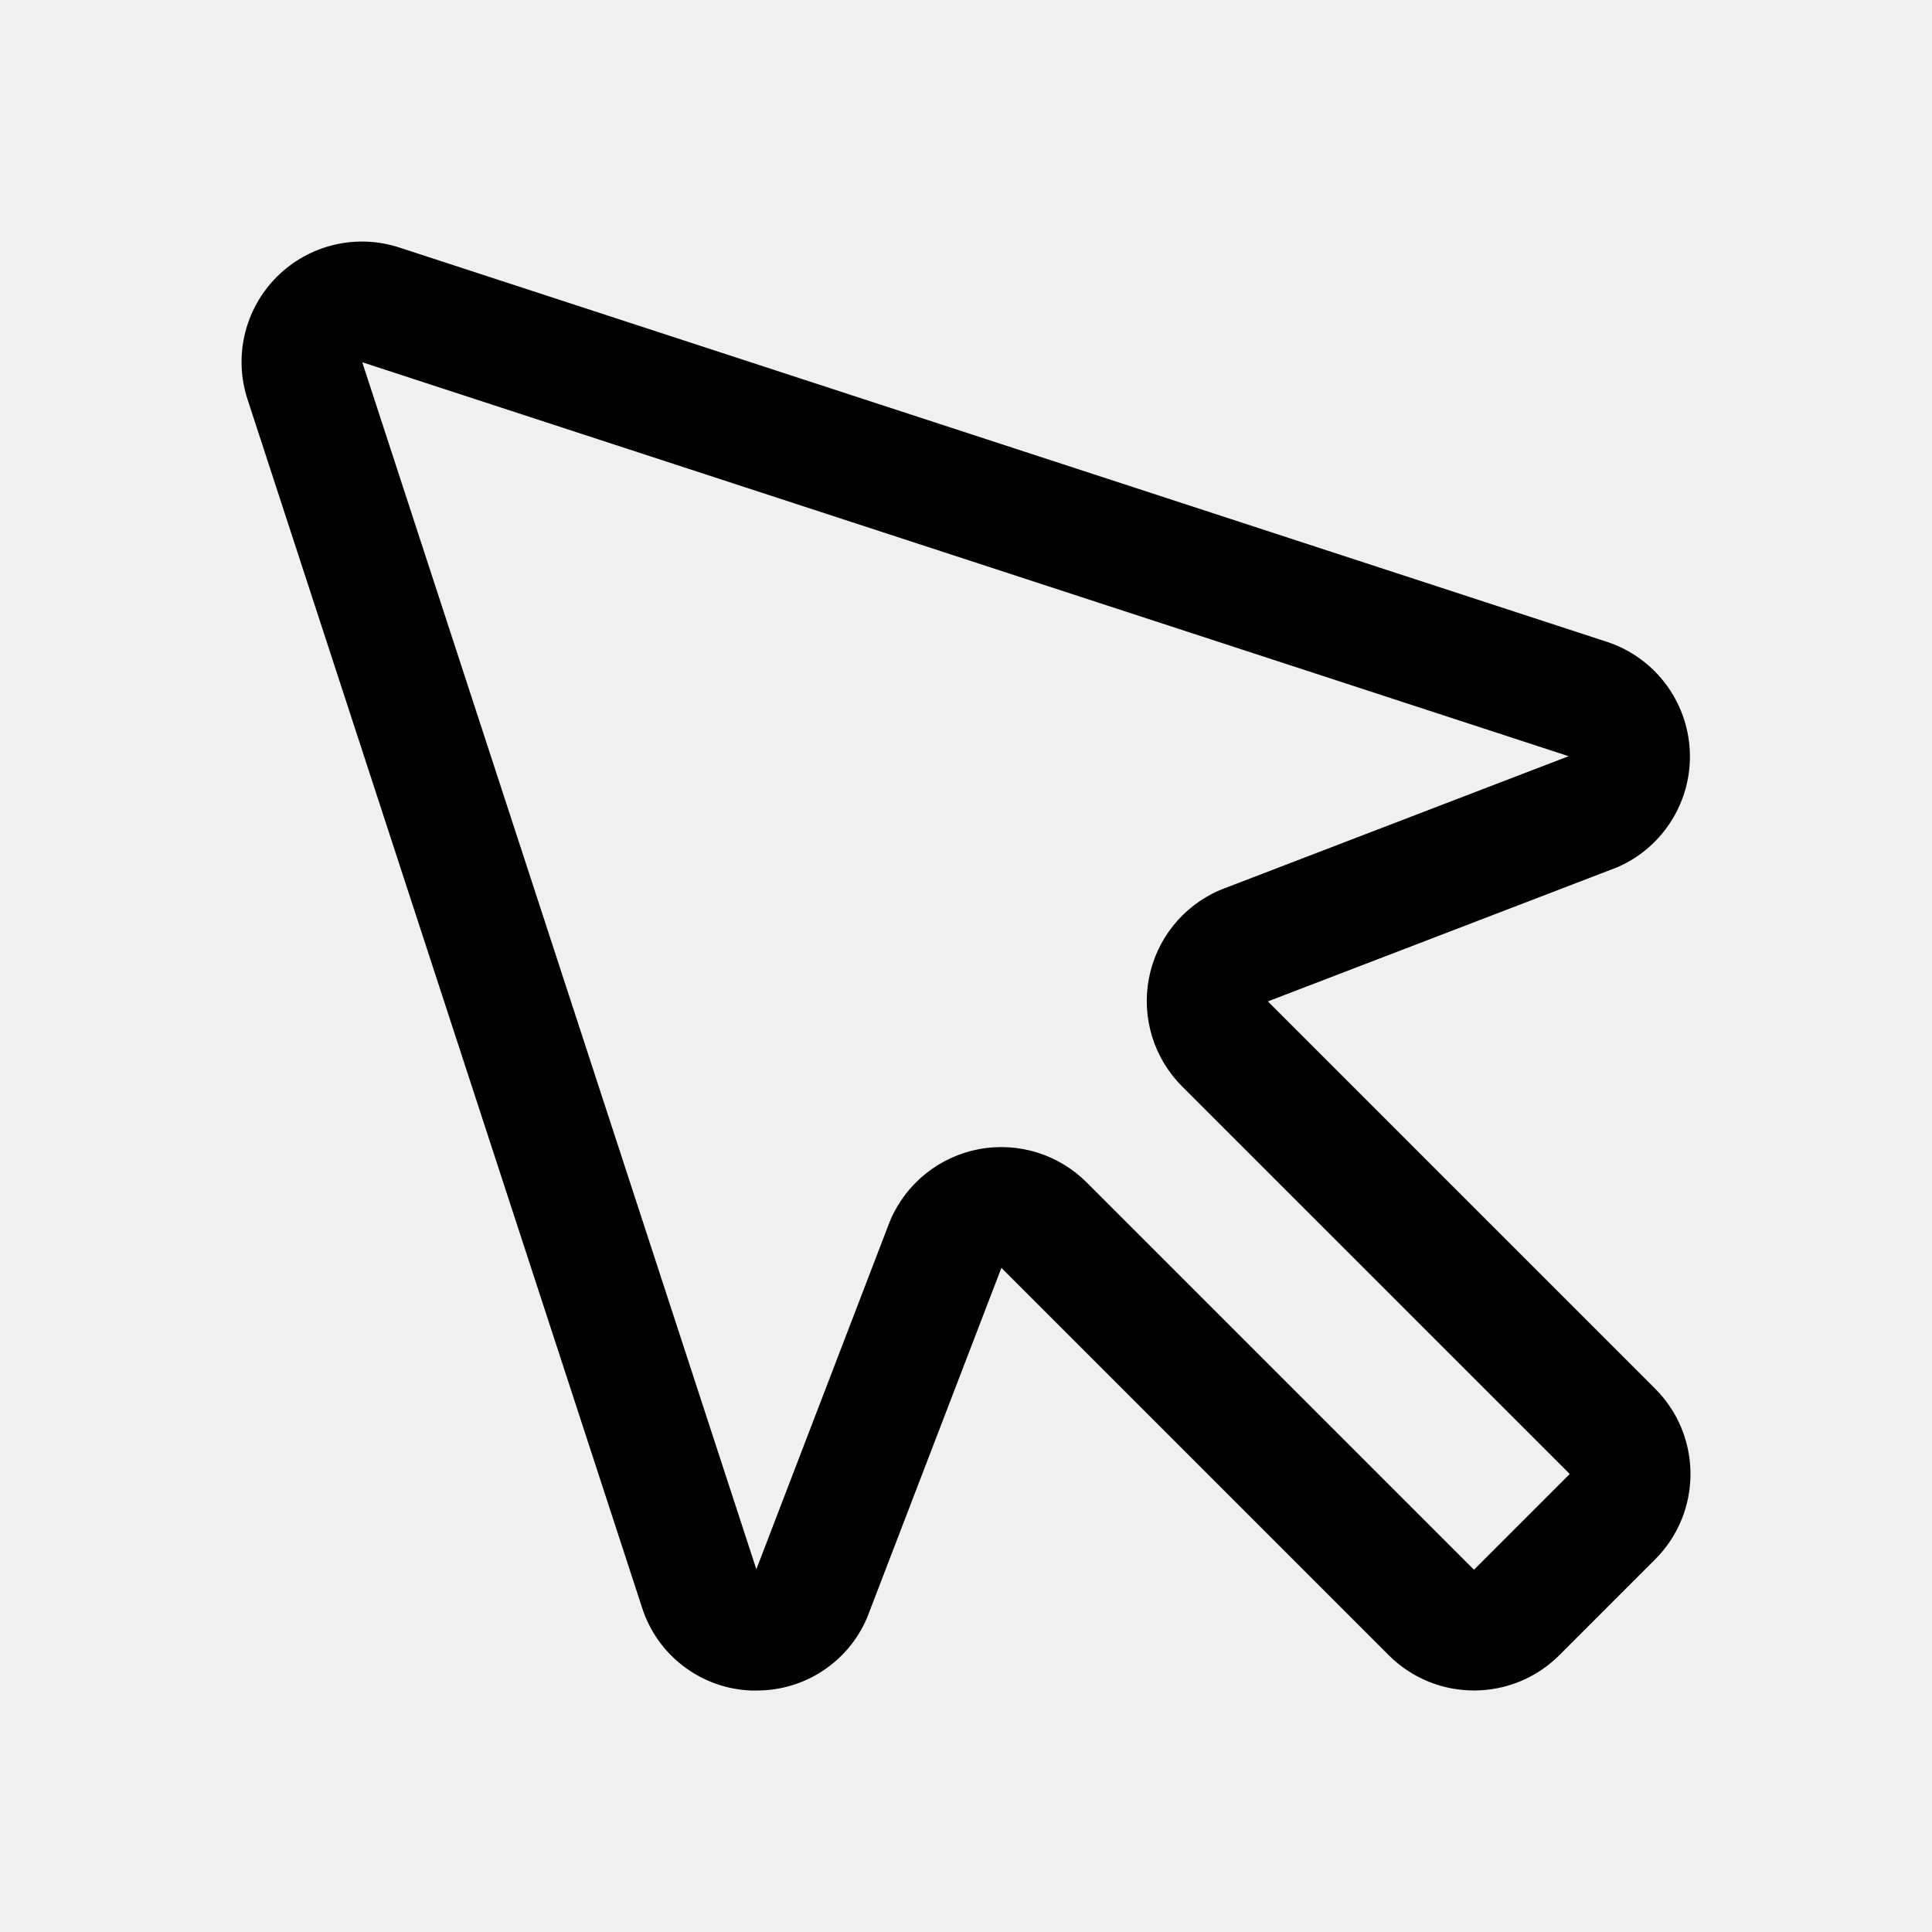
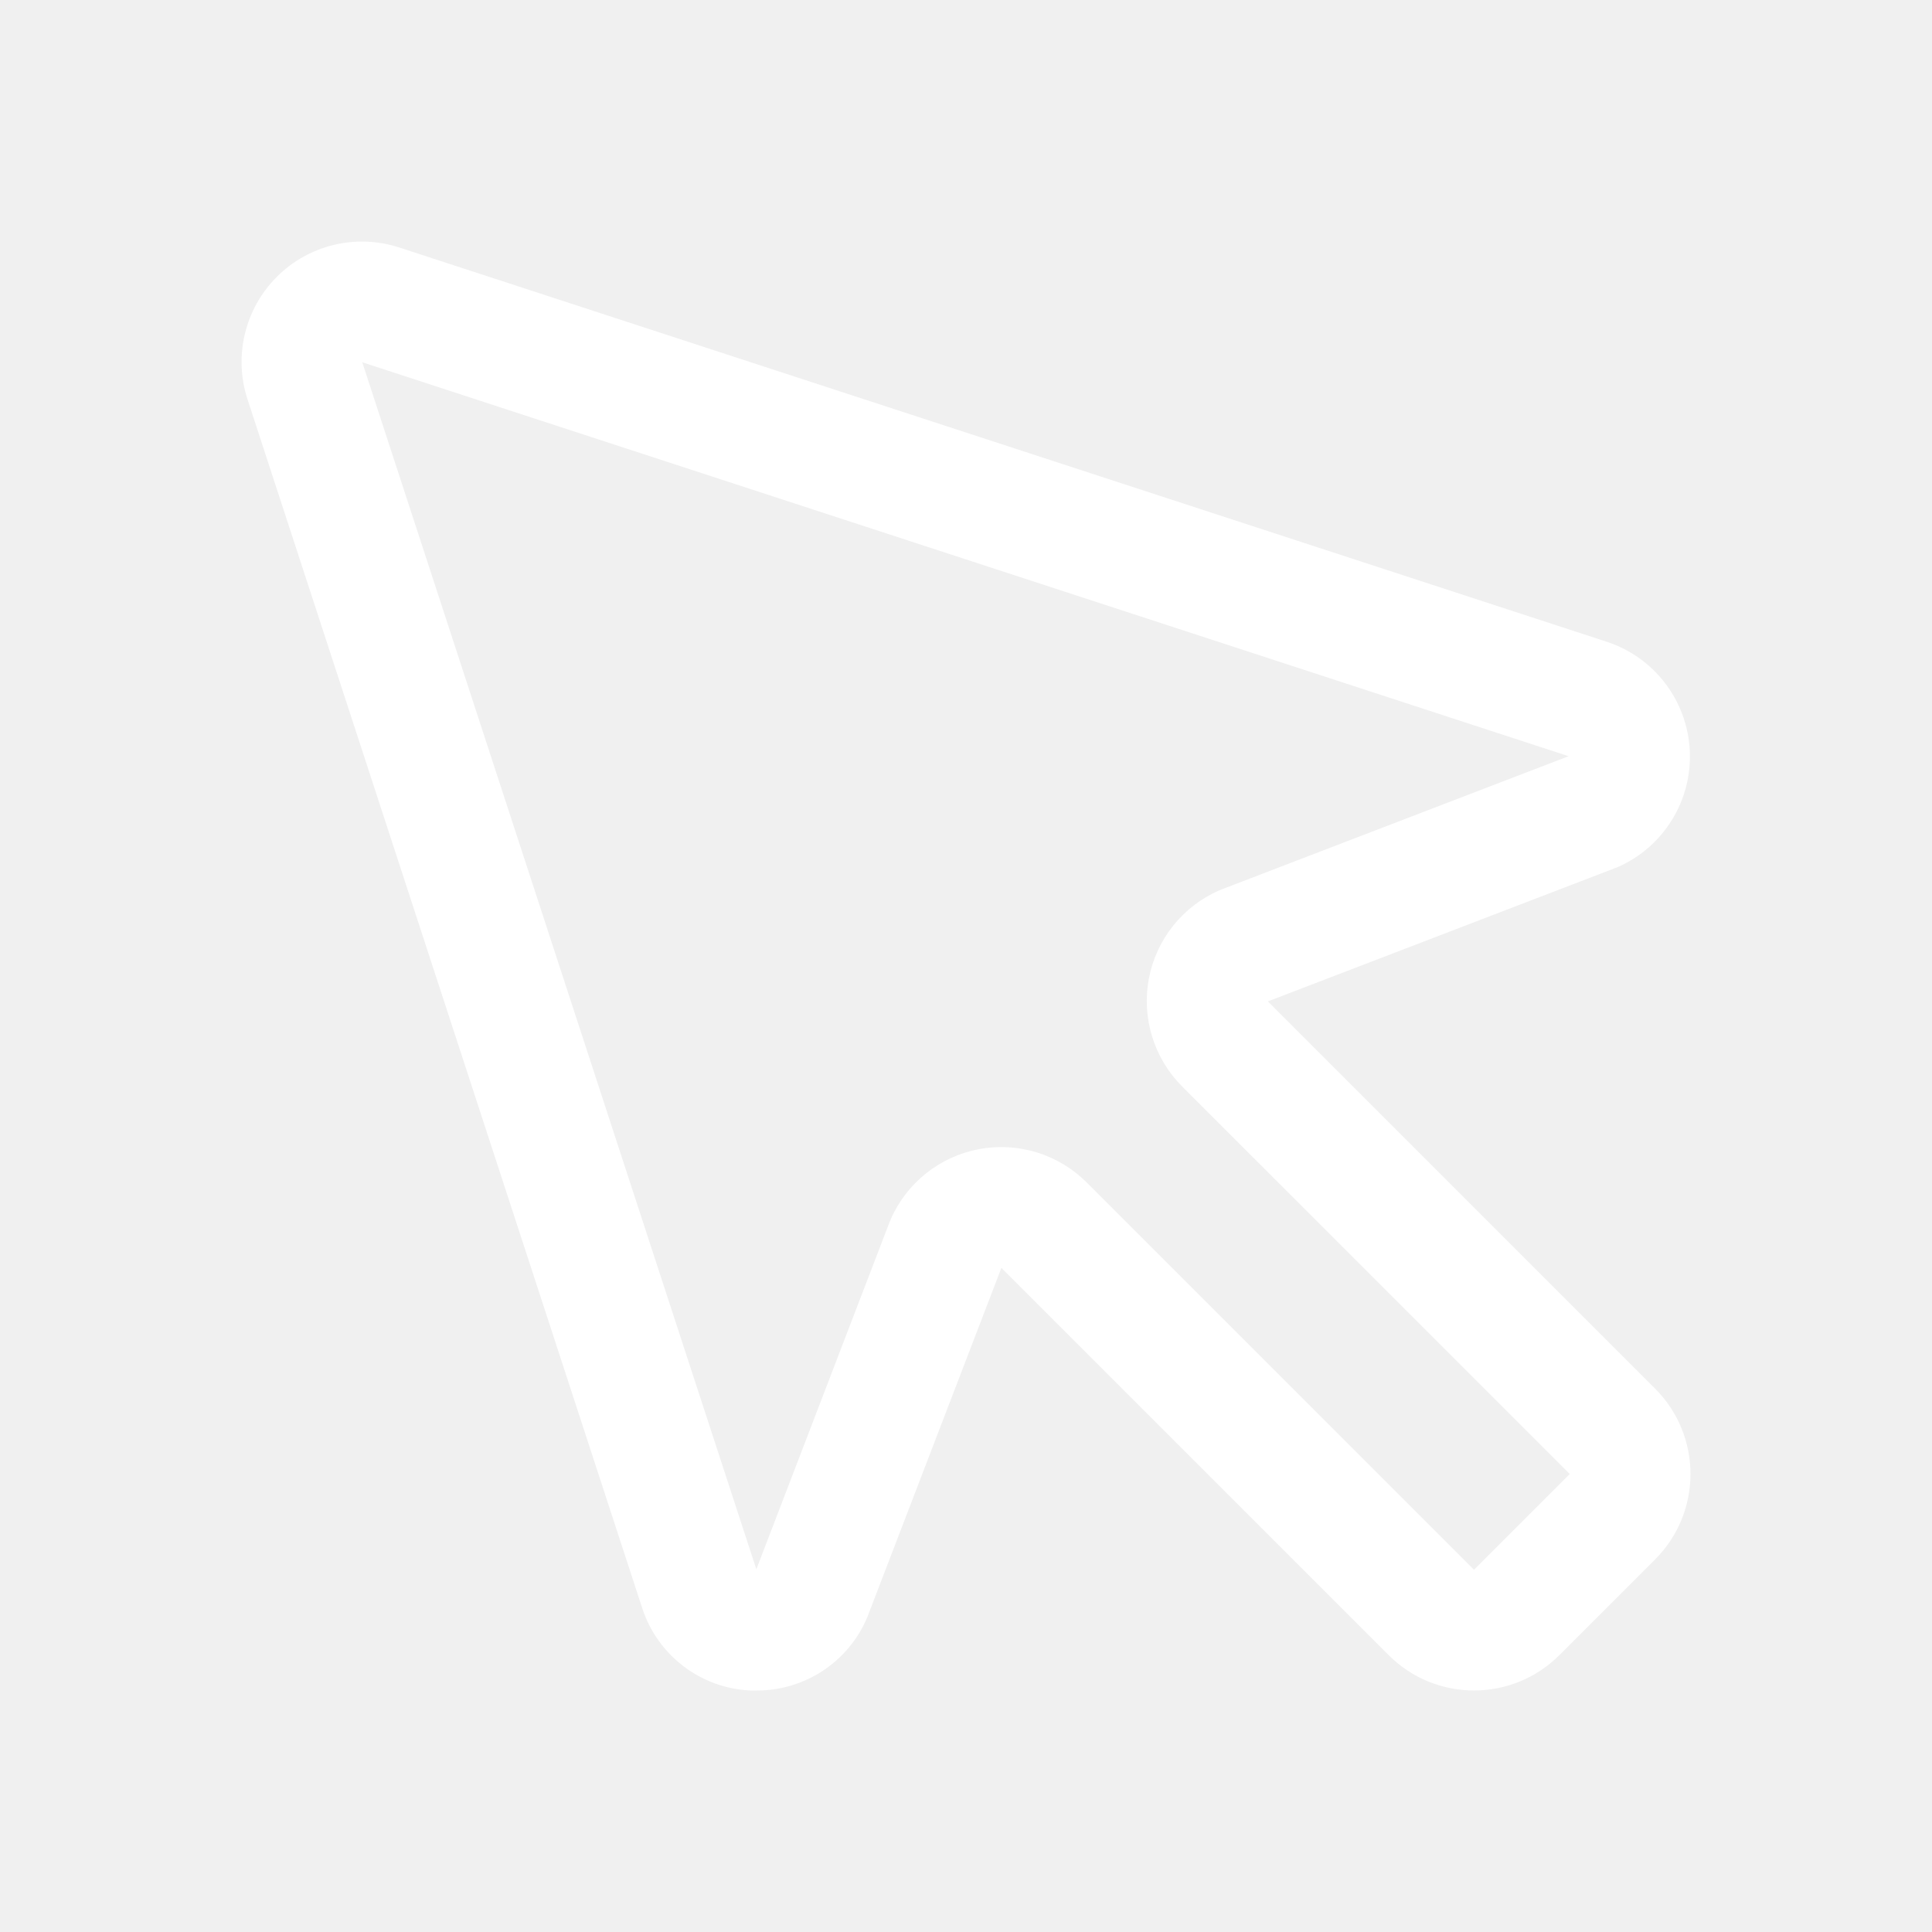
- <svg xmlns="http://www.w3.org/2000/svg" viewBox="0 0 256 256" fill="currentColor">
+ <svg xmlns="http://www.w3.org/2000/svg" viewBox="0 0 256 256" fill="#ffffff">
  <path d="M168,132.69,214.08,115l.33-.13A16,16,0,0,0,213,85.07L52.92,32.8A15.95,15.95,0,0,0,32.8,52.92L85.07,213a15.82,15.82,0,0,0,14.41,11l.78,0a15.84,15.84,0,0,0,14.61-9.59l.13-.33L132.69,168,184,219.31a16,16,0,0,0,22.63,0l12.68-12.68a16,16,0,0,0,0-22.63ZM195.31,208,144,156.69a16,16,0,0,0-26,4.93c0,.11-.09.22-.13.32l-17.65,46L48,48l159.85,52.2-45.95,17.64-.32.13a16,16,0,0,0-4.93,26h0L208,195.31Z" />
</svg>
